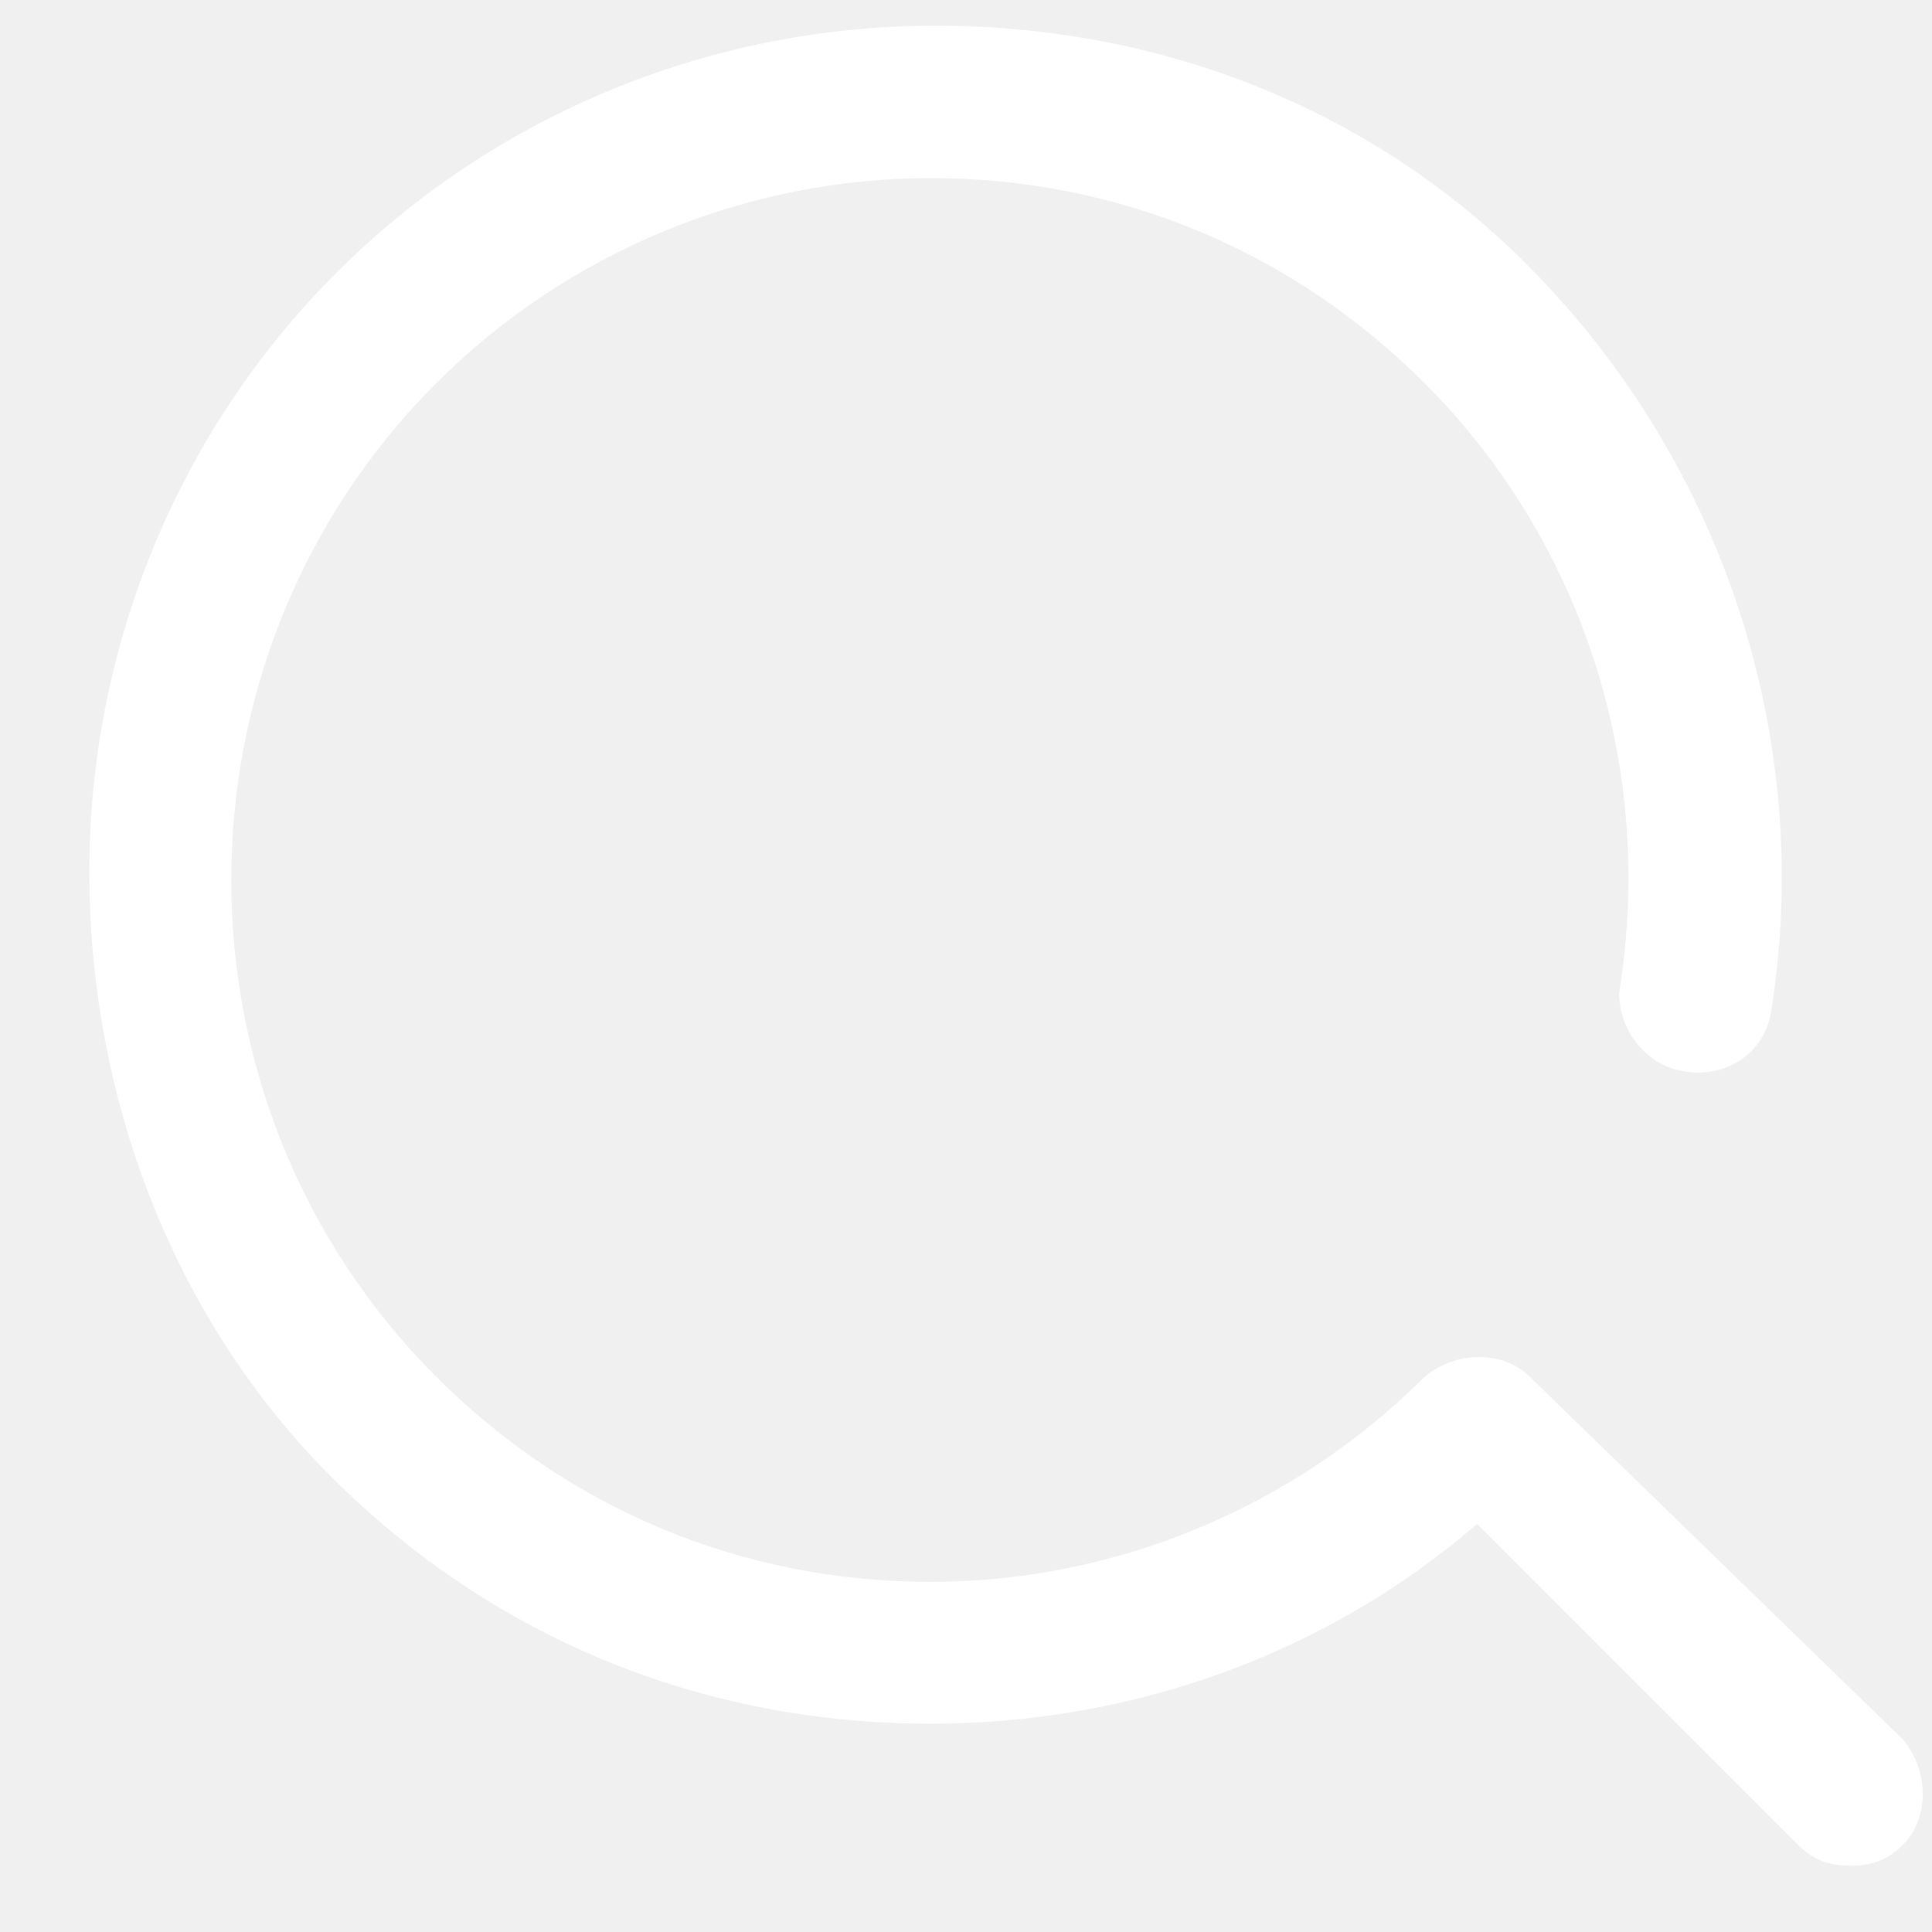
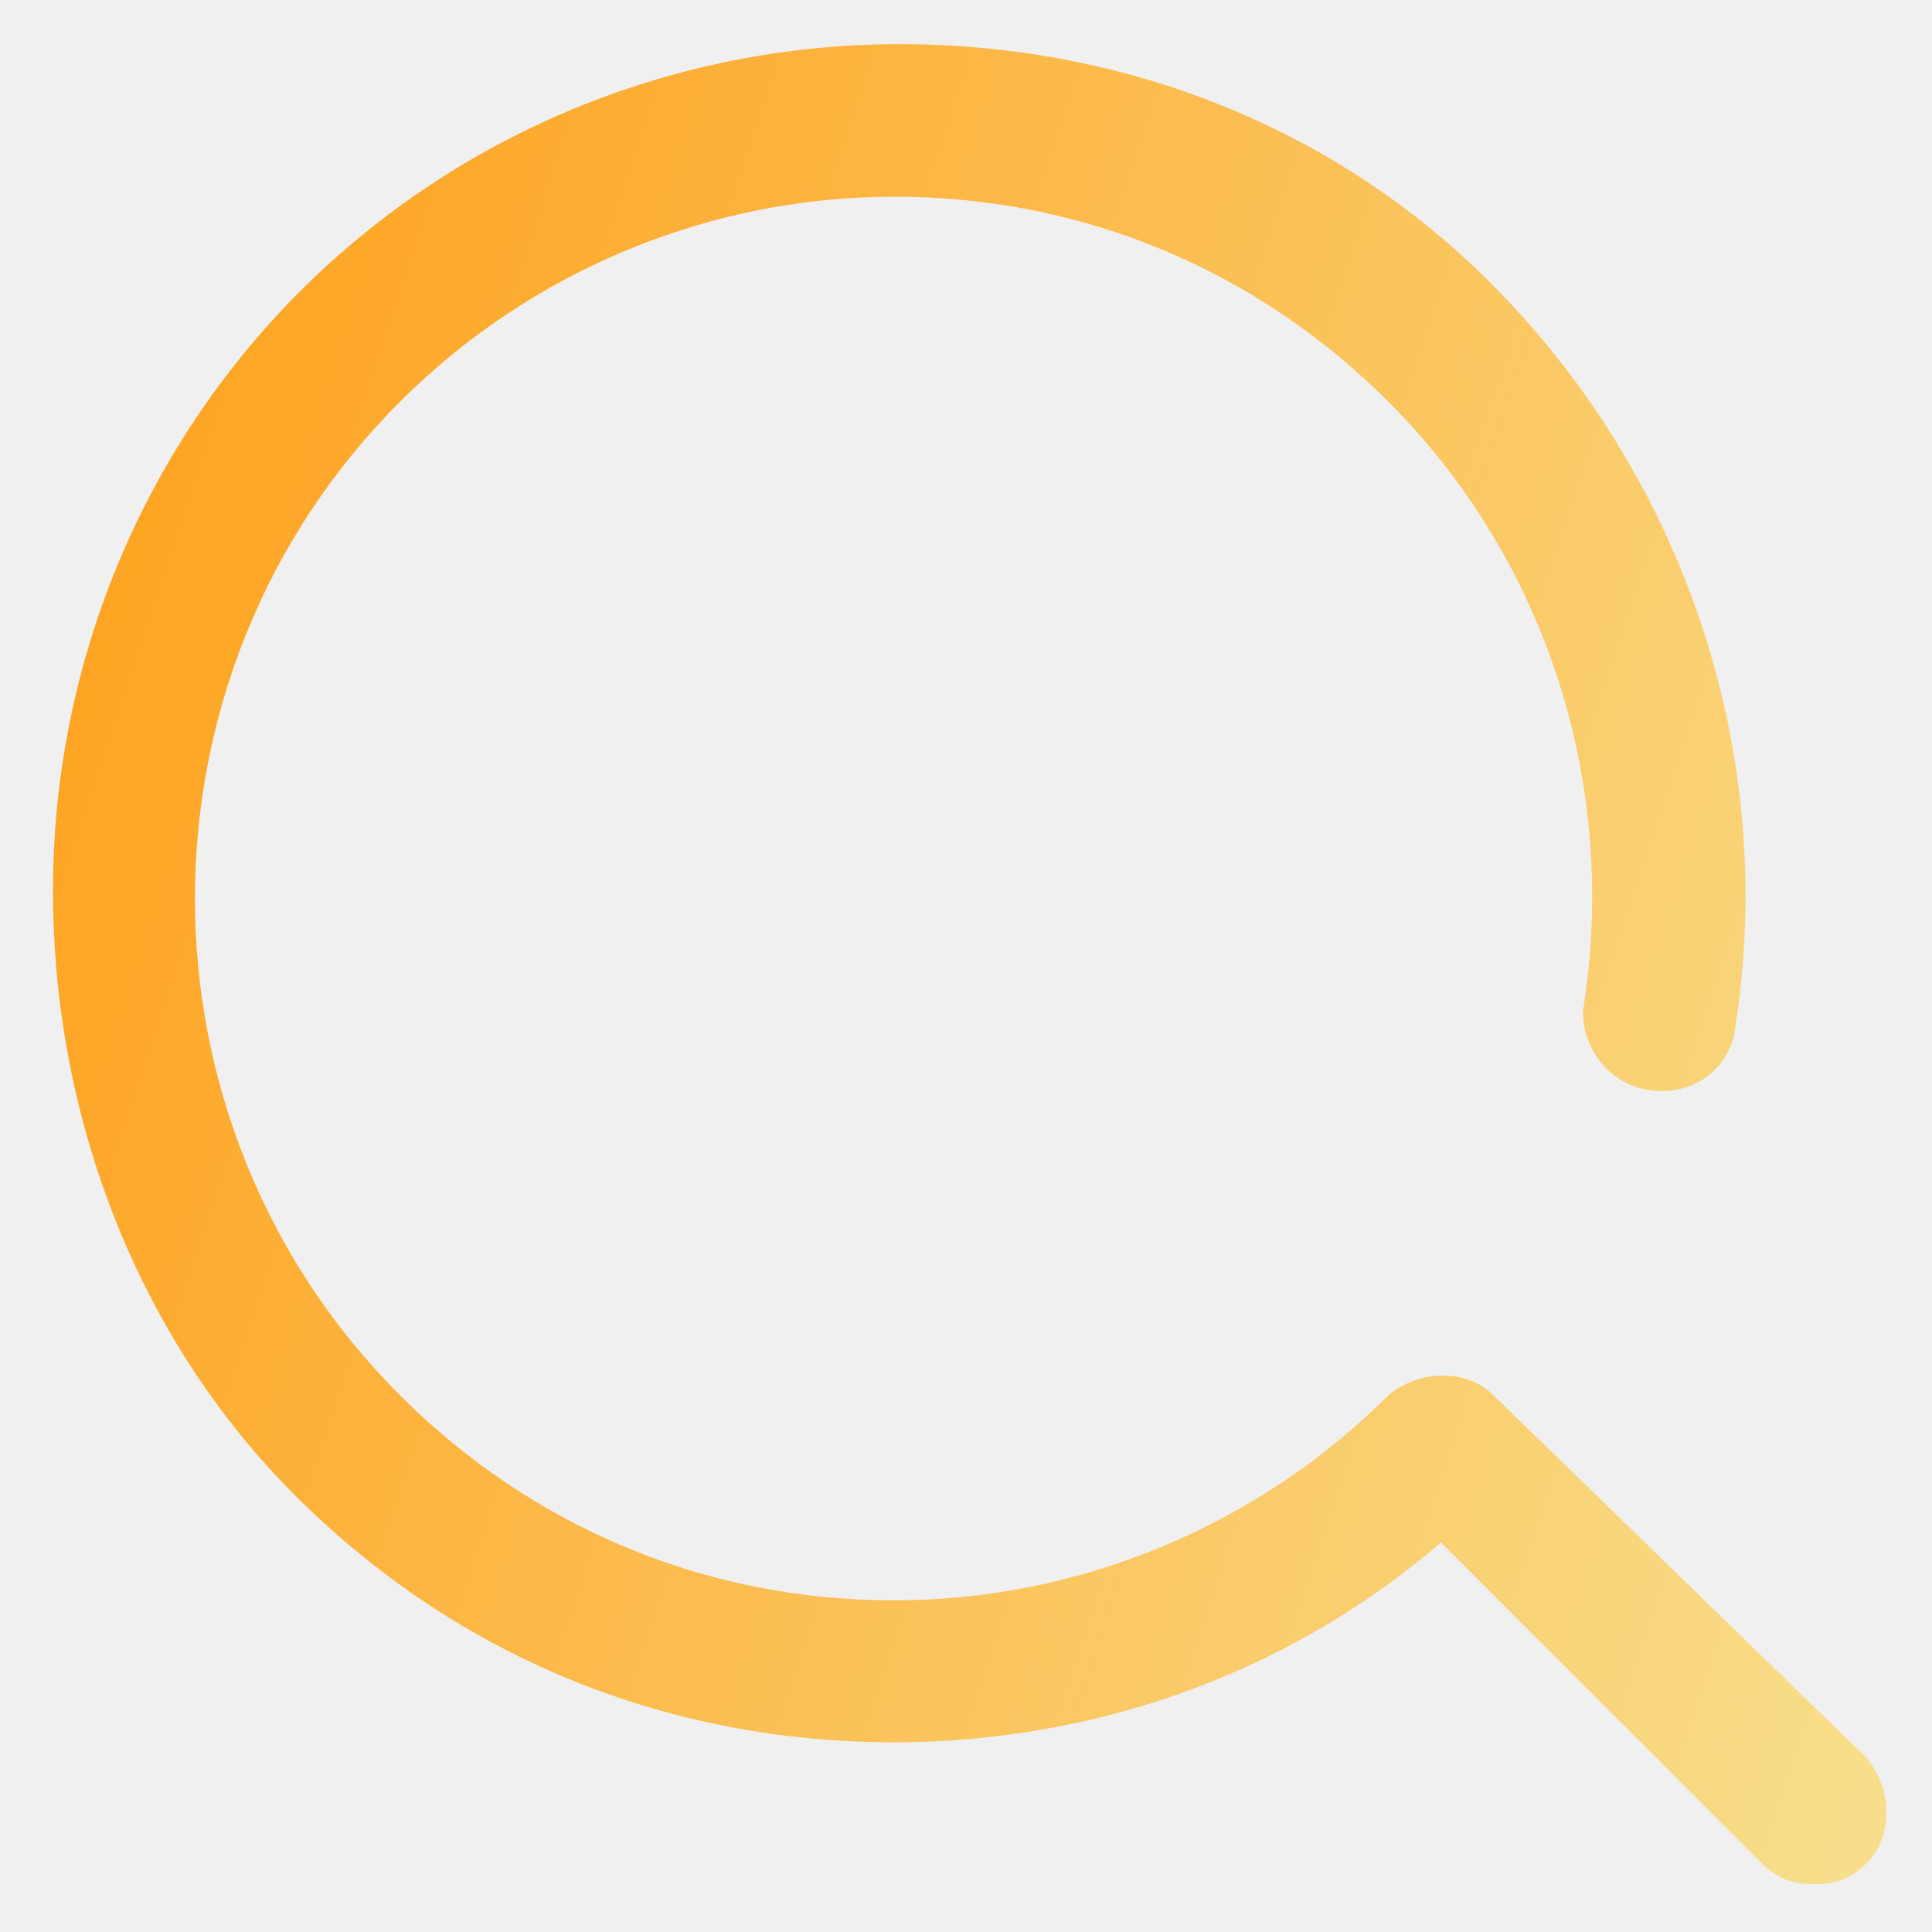
<svg xmlns="http://www.w3.org/2000/svg" width="21" height="21" viewBox="0 0 21 21" fill="none">
-   <path d="M18.342 11.651C18.799 11.708 19.199 11.422 19.256 10.965C19.714 8.051 18.742 5.079 16.685 2.965C14.971 1.194 12.628 0.279 10.171 0.279C7.714 0.279 5.371 1.251 3.656 2.965C1.942 4.679 0.971 7.022 0.971 9.479C0.971 11.936 1.885 14.336 3.599 16.051C5.371 17.822 7.656 18.736 10.114 18.736C12.285 18.736 14.399 17.994 16.056 16.565L19.542 20.051C19.714 20.222 19.885 20.279 20.114 20.279C20.342 20.279 20.514 20.222 20.685 20.051C20.971 19.765 20.971 19.251 20.685 18.908L16.628 14.965C16.342 14.679 15.828 14.679 15.485 14.965C14.056 16.394 12.114 17.194 10.114 17.194C8.056 17.194 6.171 16.394 4.742 14.965C1.771 11.994 1.771 7.136 4.742 4.165C6.171 2.736 8.114 1.936 10.114 1.936C12.171 1.936 14.056 2.736 15.485 4.165C17.199 5.879 17.999 8.336 17.599 10.794C17.599 11.194 17.885 11.594 18.342 11.651Z" fill="white" />
+   <path d="M17.948 11.852C18.405 11.909 18.805 11.623 18.862 11.166C19.319 8.252 18.348 5.28 16.291 3.166C14.576 1.395 12.233 0.48 9.776 0.48C7.319 0.48 4.976 1.452 3.262 3.166C1.548 4.88 0.576 7.223 0.576 9.68C0.576 12.138 1.491 14.538 3.205 16.252C4.976 18.023 7.262 18.938 9.719 18.938C11.89 18.938 14.005 18.195 15.662 16.766L19.148 20.252C19.319 20.423 19.491 20.48 19.719 20.48C19.948 20.48 20.119 20.423 20.291 20.252C20.576 19.966 20.576 19.452 20.291 19.109L16.233 15.166C15.948 14.88 15.433 14.88 15.091 15.166C13.662 16.595 11.719 17.395 9.719 17.395C7.662 17.395 5.776 16.595 4.348 15.166C1.376 12.195 1.376 7.338 4.348 4.366C5.776 2.938 7.719 2.138 9.719 2.138C11.776 2.138 13.662 2.938 15.091 4.366C16.805 6.08 17.605 8.538 17.205 10.995C17.205 11.395 17.491 11.795 17.948 11.852Z" fill="url(#paint0_linear)" />
+   <defs>
+     <linearGradient id="paint0_linear" x1="0.576" y1="0.48" x2="24.498" y2="8.362" gradientUnits="userSpaceOnUse">
+       <stop stop-color="#FF9E18" />
+       <stop offset="1" stop-color="#F8DF8D" />
+     </linearGradient>
+   </defs>
</svg>
